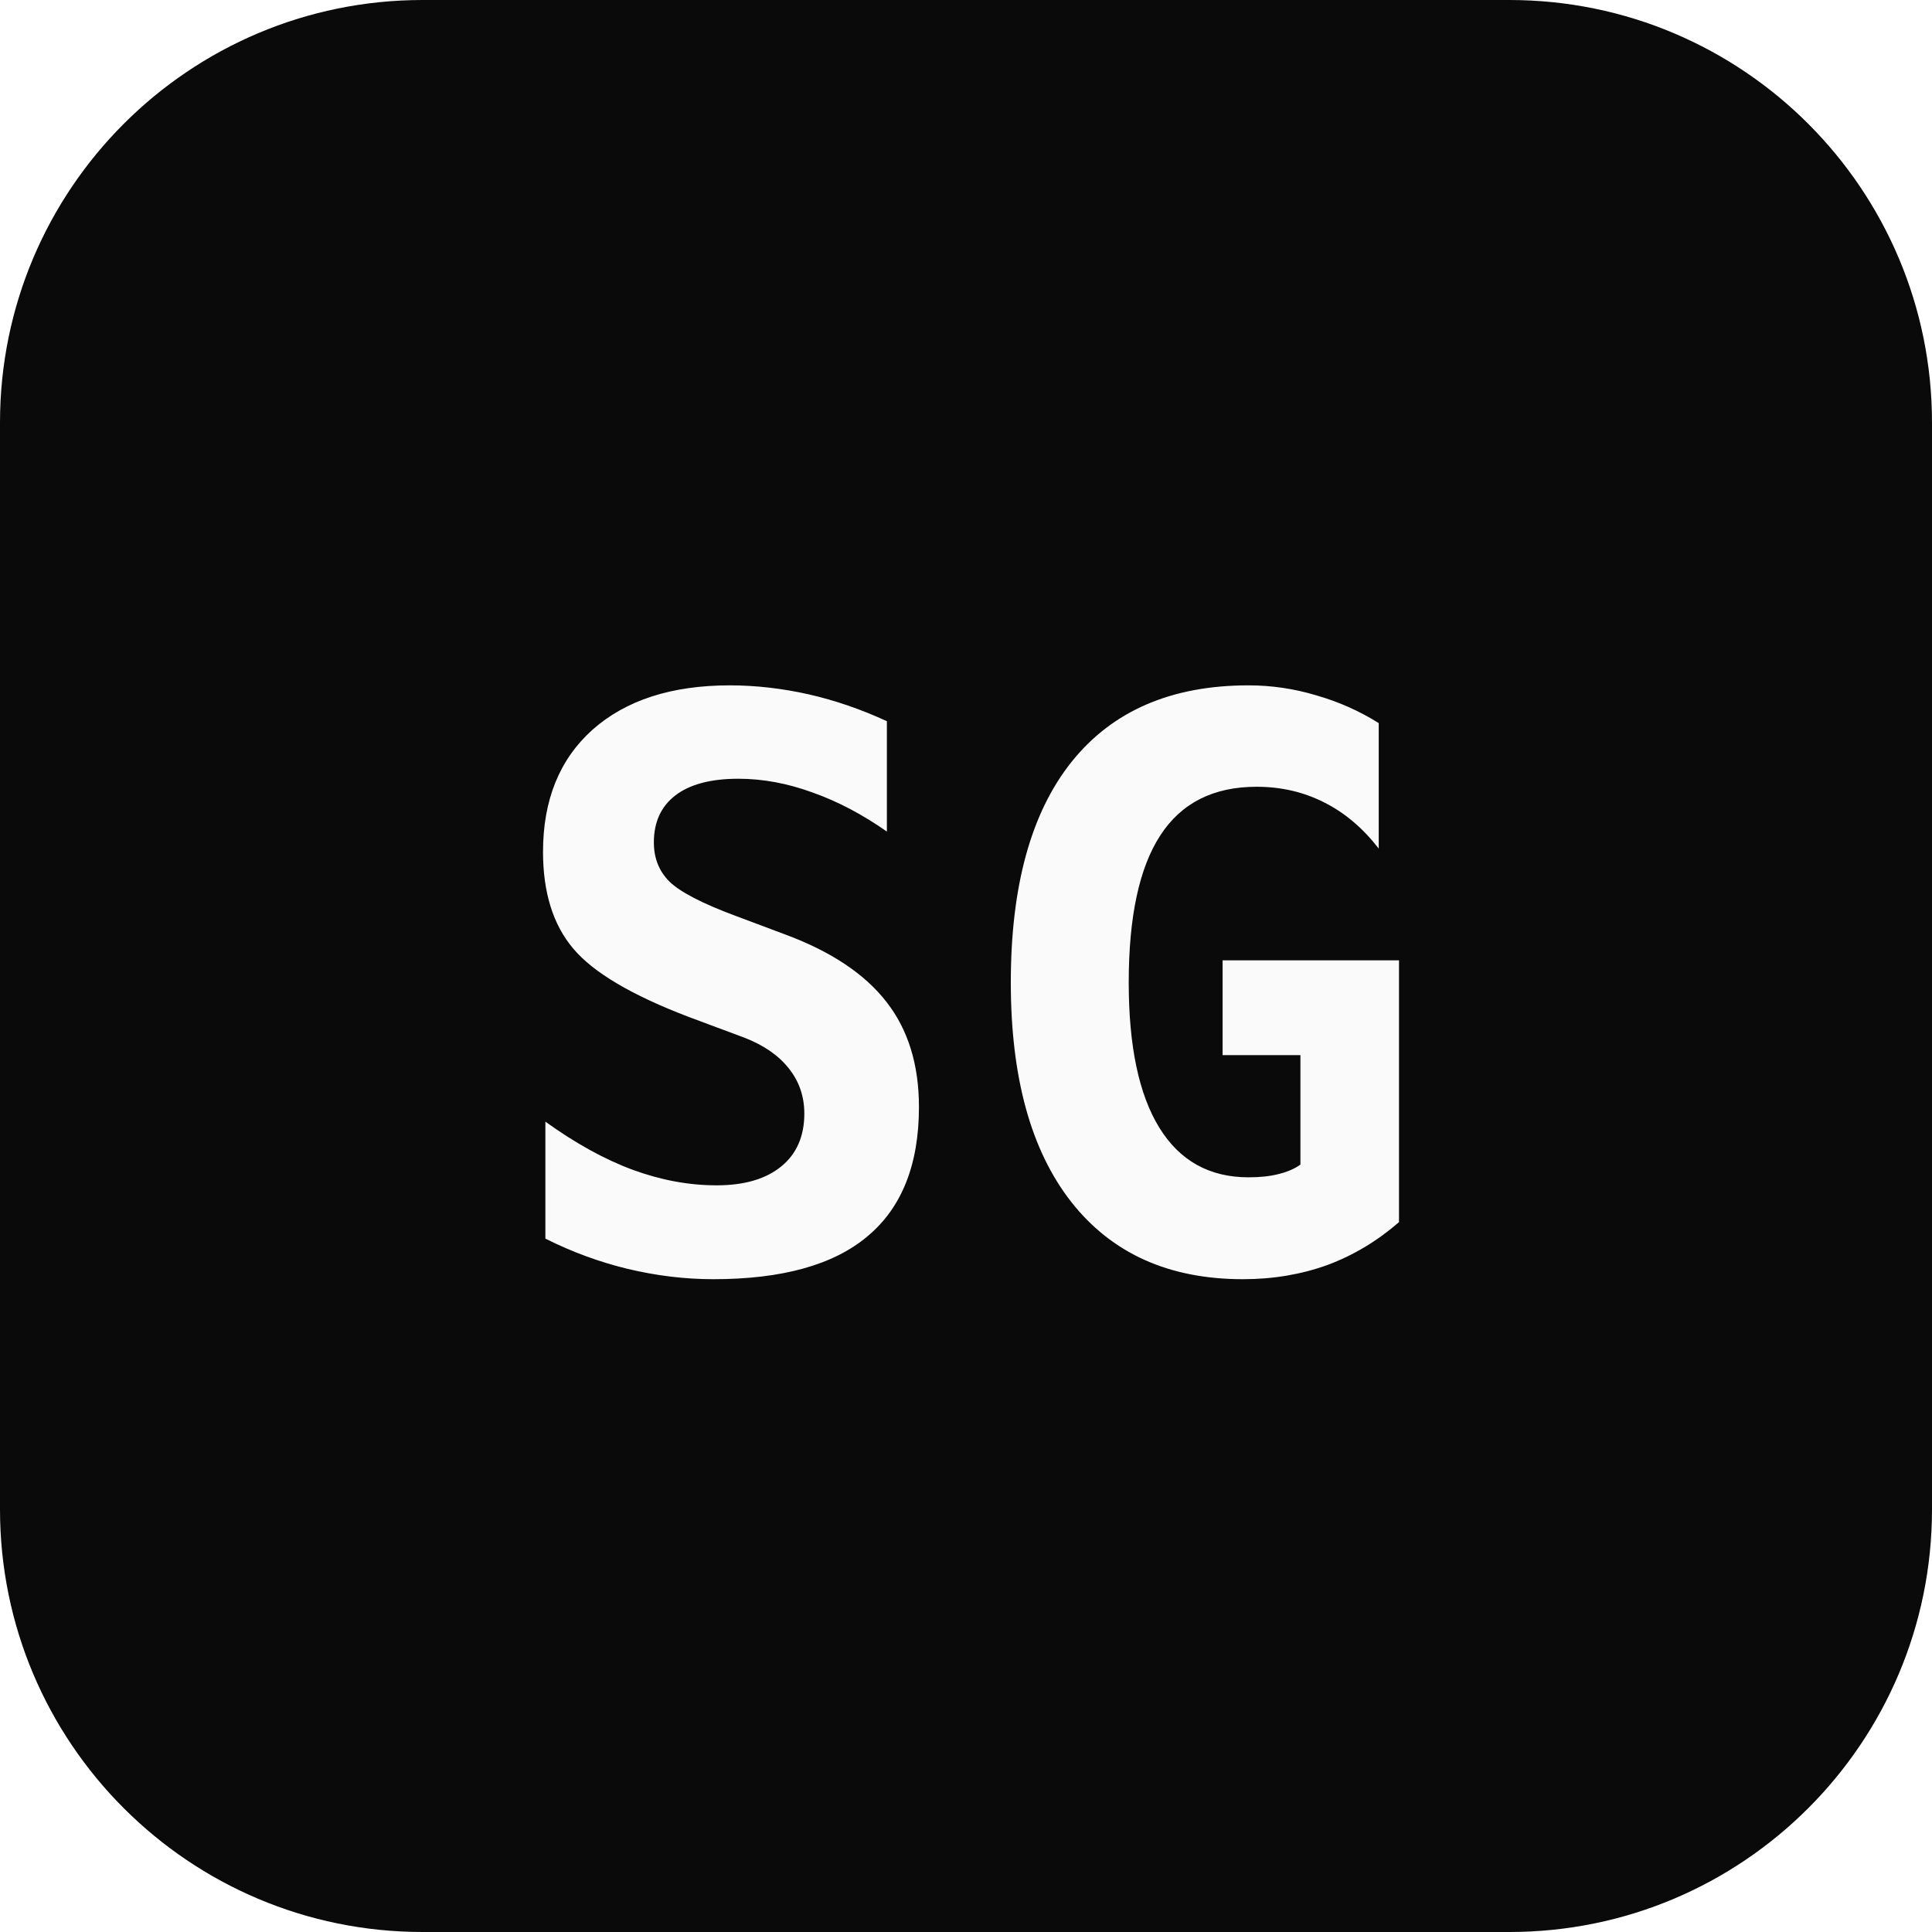
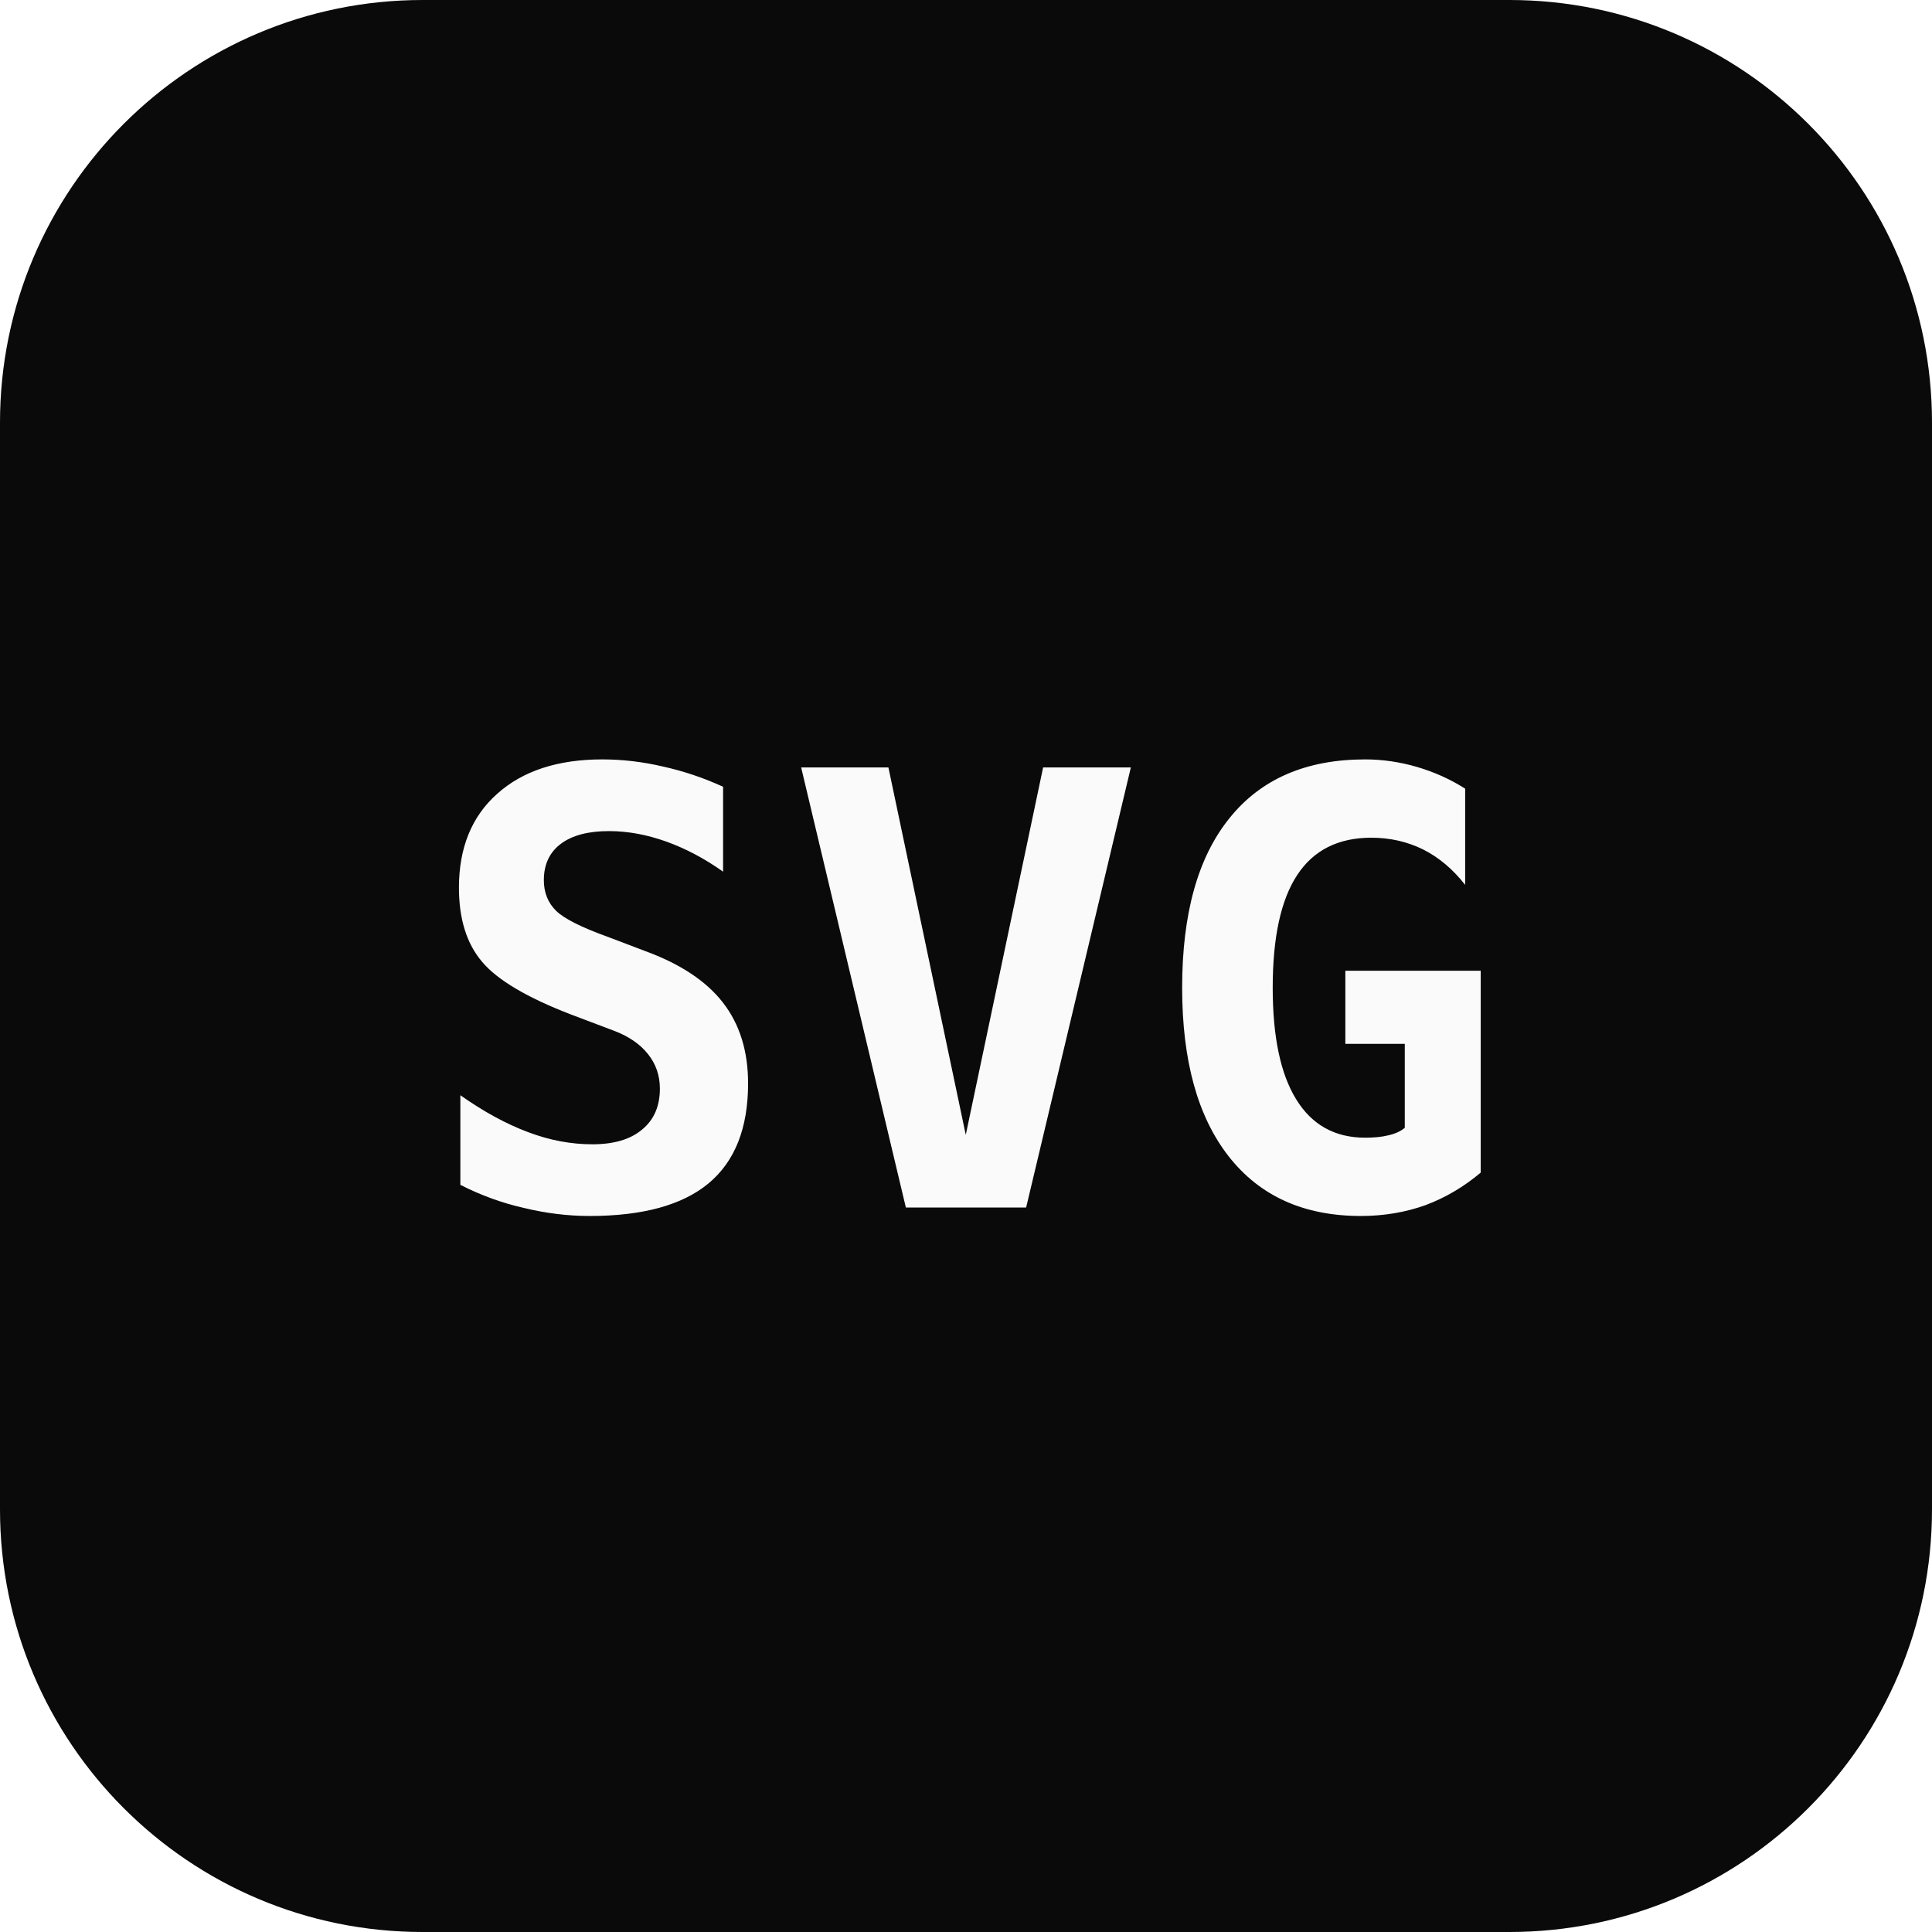
<svg xmlns="http://www.w3.org/2000/svg" viewBox="0 0 64 64">
  <rect width="64" height="64" rx="14" fill="#0A0A0A" />
-   <text x="32" y="42" font-family="'JetBrains Mono', monospace" font-size="26" font-weight="600" fill="#FAFAFA" text-anchor="middle">SG</text>
+   <text x="32" y="40" font-family="'JetBrains Mono', monospace" font-size="20" font-weight="600" fill="#FAFAFA" text-anchor="middle">SVG</text>
</svg>
